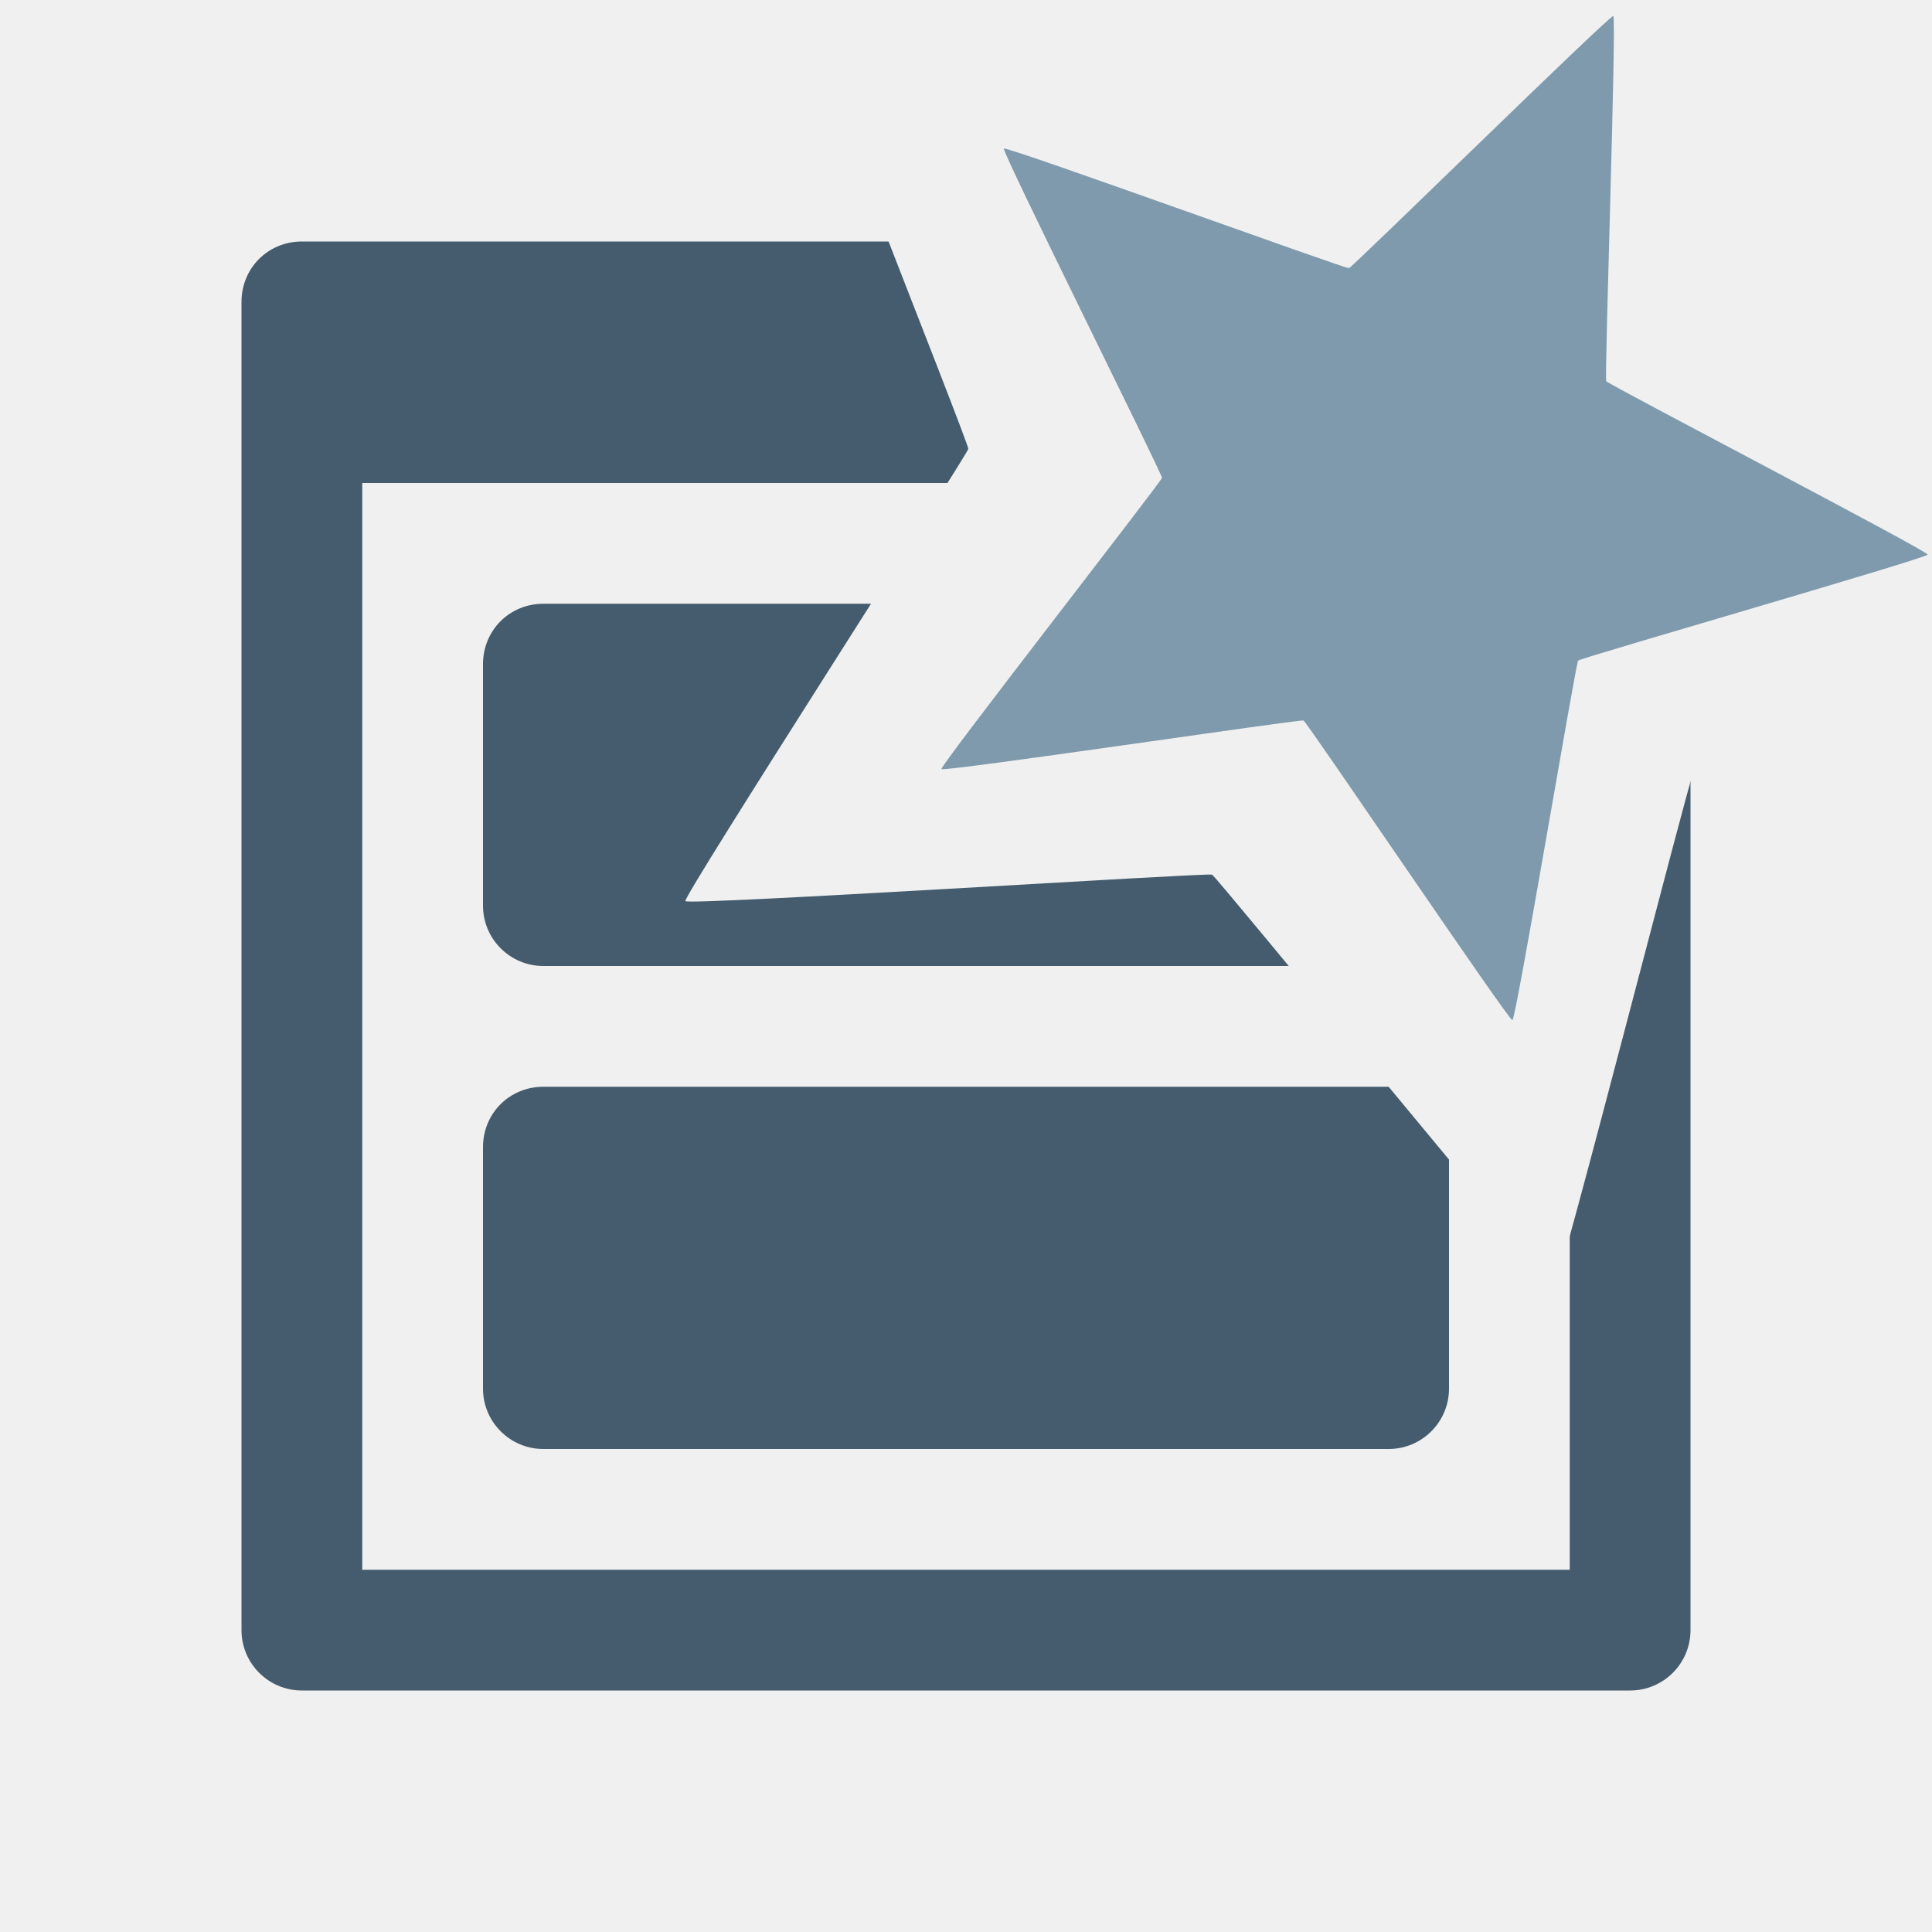
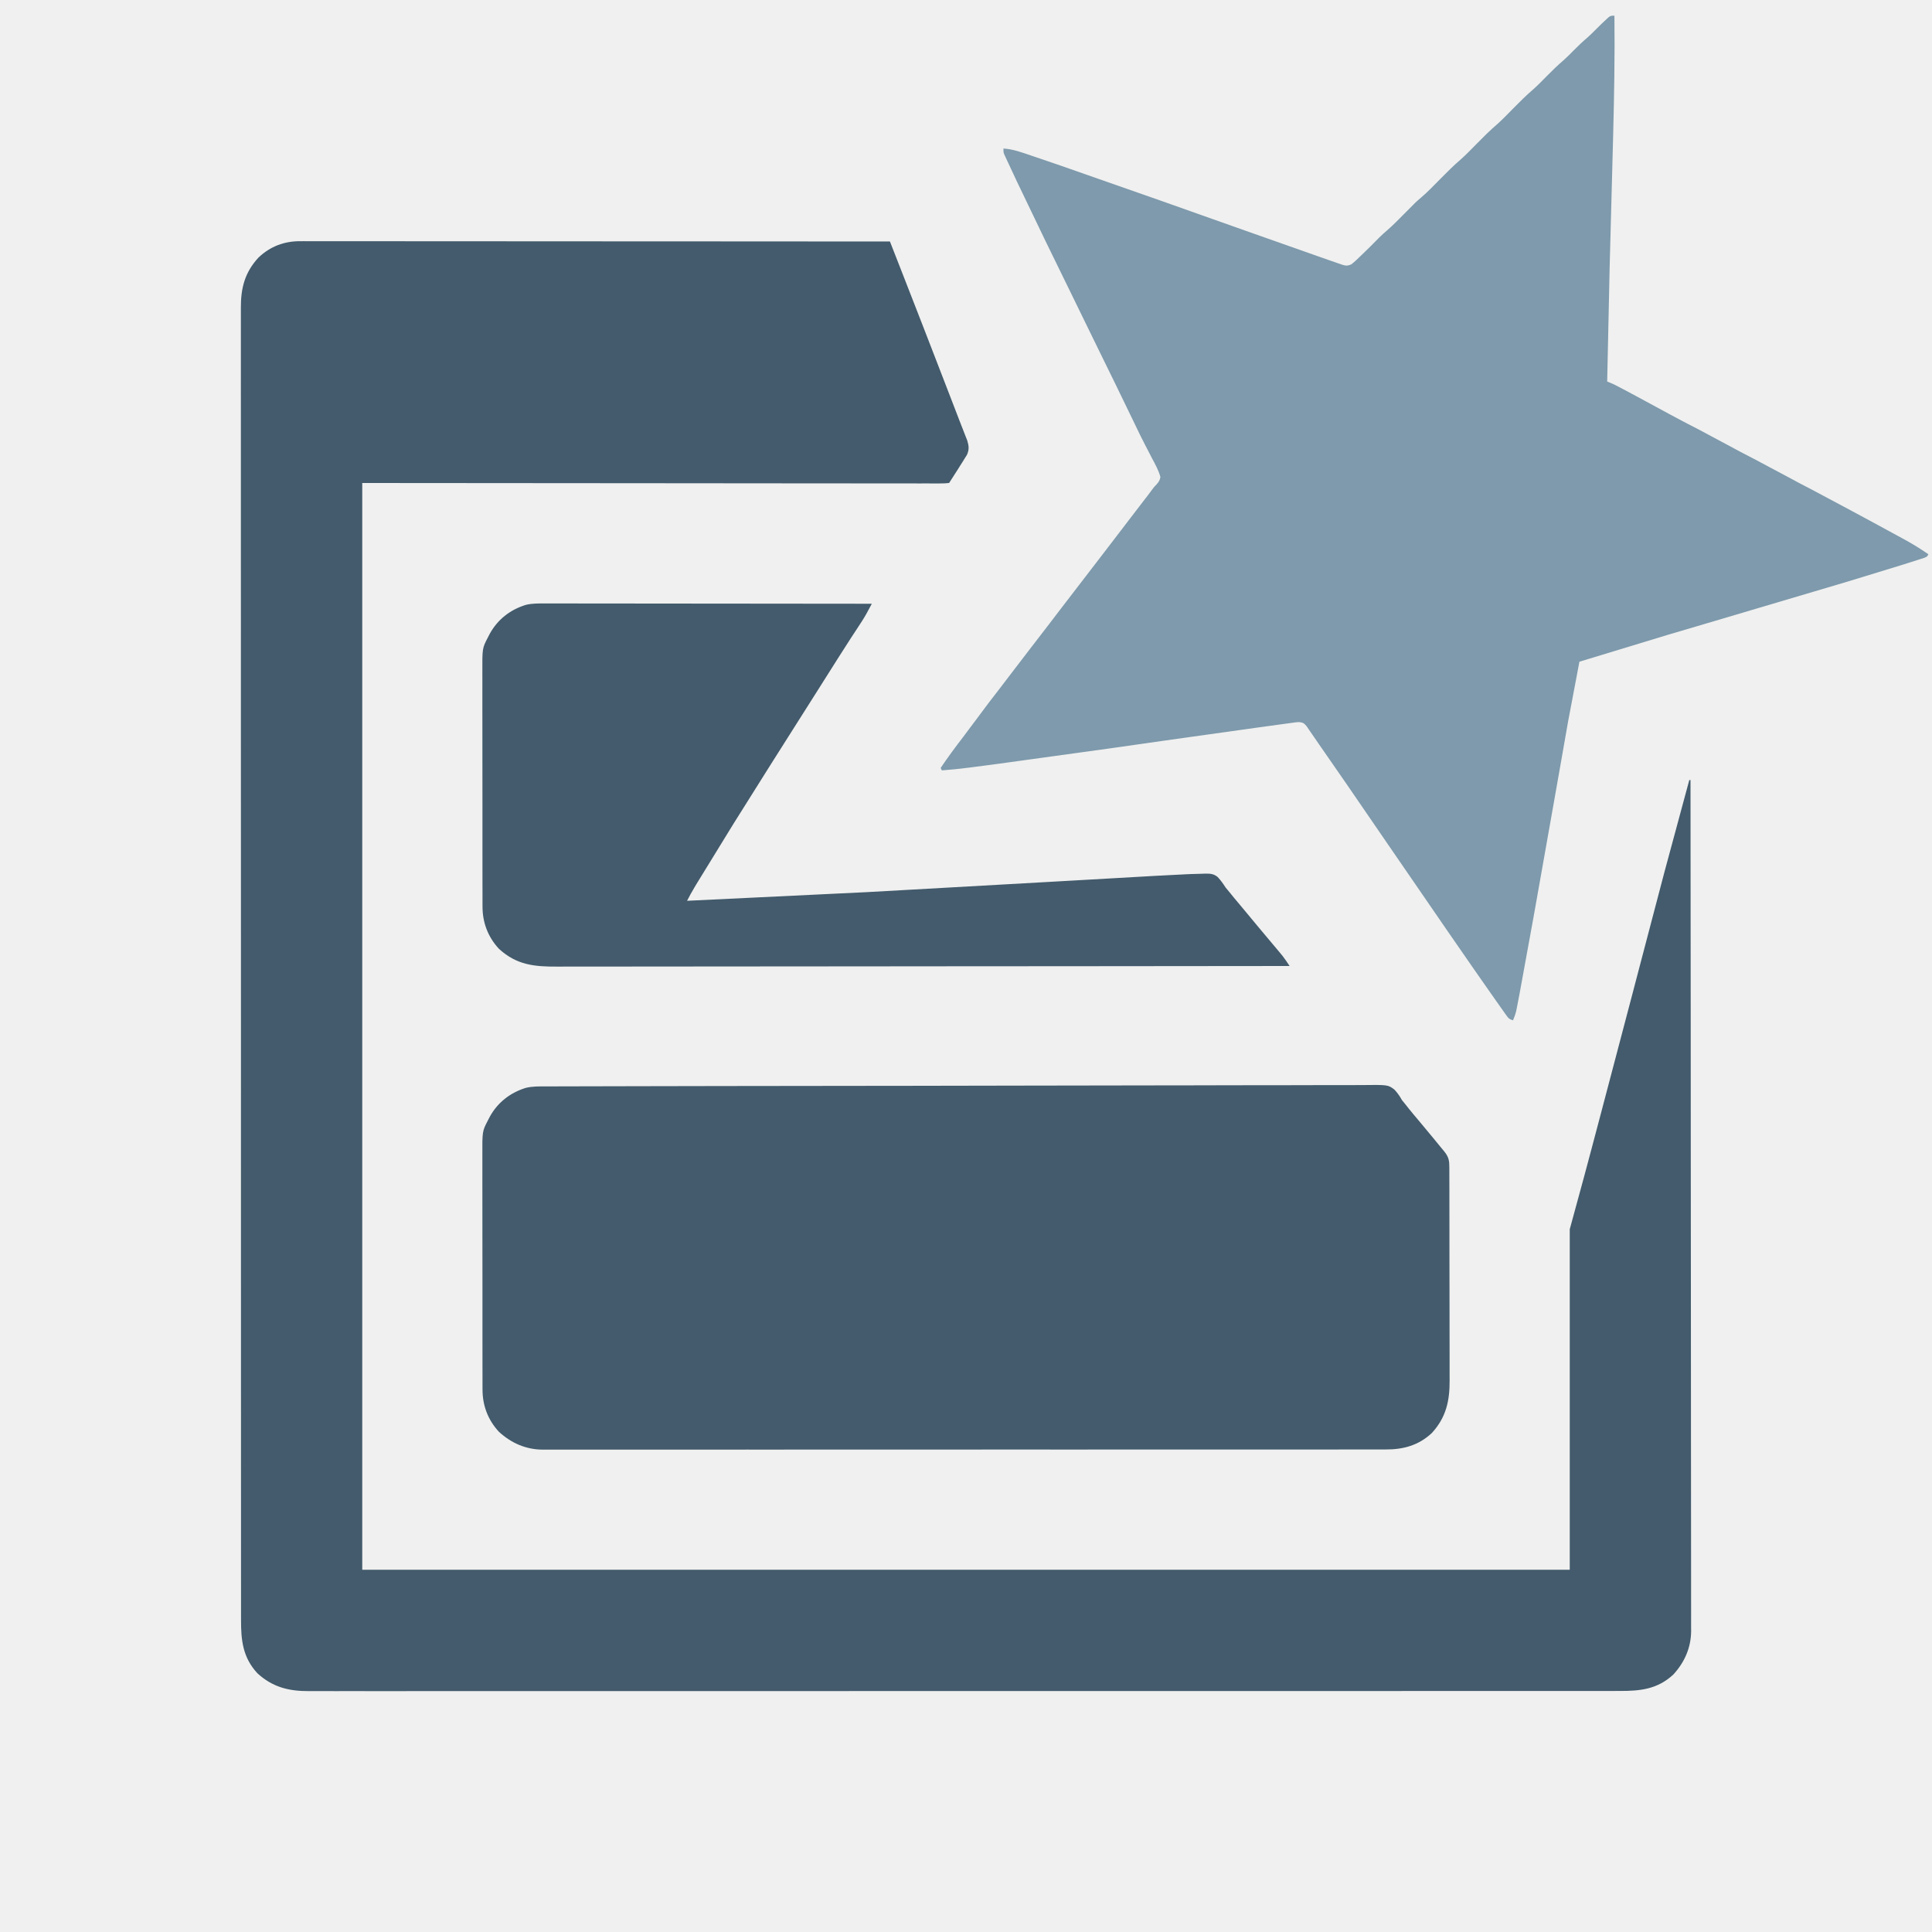
- <svg xmlns="http://www.w3.org/2000/svg" viewBox="0 0 16 16" version="1.1" id="svg1">
-   <defs id="defs1">
-     <mask maskUnits="userSpaceOnUse" id="mask-powermask-path-effect3">
-       <path id="mask-powermask-path-effect3_box" style="fill:#ffffff;" d="M 1,1 H 15 V 15 H 1 Z" />
-       <path style="fill:#000000;" id="path3" d="m 10.517,4.099 c -0.018,0.004 -1.162,-1.398 -1.179,-1.406 -0.017,-0.007 -1.802,0.107 -1.811,0.091 -0.009,-0.016 0.971,-1.537 0.973,-1.555 0.002,-0.018 -0.659,-1.681 -0.646,-1.694 0.012,-0.014 1.762,0.448 1.78,0.445 0.018,-0.004 1.395,-1.146 1.412,-1.138 0.017,0.008 0.118,1.814 0.127,1.83 0.009,0.016 1.521,0.973 1.519,0.991 -0.002,0.018 -1.689,0.673 -1.701,0.686 -0.012,0.014 -0.455,1.747 -0.473,1.751 z" transform="matrix(2.408536,0,0,2.408536,-12.45333,0.7572135)" />
-     </mask>
-   </defs>
-   <g fill="none" fill-rule="evenodd" id="g1" mask="url(#mask-powermask-path-effect3)">
-     <path d="m 3,4 v 9 H 13 V 4 Z M 2.5,2 h 11 C 13.78,2 14,2.22 14,2.5 v 11 A 0.5,0.5 0 0 1 13.5,14 H 2.5 A 0.5,0.5 0 0 1 2,13.5 V 2.5 C 2,2.22 2.22,2 2.5,2 Z m 2,3 h 7 C 11.78,5 12,5.22 12,5.5 v 2 A 0.5,0.5 0 0 1 11.5,8 h -7 A 0.5,0.5 0 0 1 4,7.5 v -2 C 4,5.22 4.22,5 4.5,5 Z m 0,4 h 7 C 11.78,9 12,9.22 12,9.5 v 2 A 0.5,0.5 0 0 1 11.5,12 h -7 A 0.5,0.5 0 0 1 4,11.5 v -2 C 4,9.22 4.22,9 4.5,9 Z" fill="#445C6D" fill-rule="nonzero" id="path1" />
-   </g>
-   <path style="fill:#7f9aac;" id="path2" d="M 10.517,4.099 C 10.498,4.103 9.441,2.537 9.423,2.53 9.406,2.522 7.537,2.801 7.527,2.784 7.518,2.768 8.68,1.278 8.682,1.259 c 0.002,-0.019 -0.841,-1.71 -0.828,-1.724 0.013,-0.014 1.789,0.631 1.807,0.626 0.019,-0.004 1.367,-1.328 1.384,-1.32 0.018,0.008 -0.047,1.896 -0.037,1.912 0.01,0.017 1.685,0.889 1.683,0.908 -0.002,0.019 -1.818,0.541 -1.83,0.555 -0.013,0.014 -0.325,1.878 -0.344,1.882 z" transform="matrix(1.581635,0,0,1.581635,-4.108611,1.96572)" />
+ <svg xmlns="http://www.w3.org/2000/svg" viewBox="0 0 1600 1600">
+   <path d="M248.75 199.75l2.571-.007 8.513.013 6.171-.005 16.946.014 18.278.004 31.664.016 33.205.022h2.086l10.489.002 74.276.037 72.153.041 2.247.001 22.339.008 45.507.017 2.113.001 139.7.084 7.408 18.928 2.514 6.422 17.328 44.462 2.3 5.935 7.45 19.252 1.416 3.662 9.671 25.023 2.145 5.551 7.674 19.93 3.06 7.822 1.67 4.29 1.409 3.566c1.361 4.502 1.678 7.572-.299 11.901l-1.739 2.767-1.887 3.045-1.996 3.131-1.973 3.166-7.152 11.146c-2.688.298-5.146.397-7.836.369l-2.494.01c-2.787.008-5.573-.006-8.36-.019l-6.005.008a4227.89 4227.89 0 0 1-16.603-.02l-18.14-.007c-10.415.001-20.83-.008-31.245-.025l-44.769-.033-107.67-.096-242.88-.187v900h1000v-282l12-44 5.945-22.254 1.482-5.584 3.892-14.684 2.477-9.348 25.328-96.069.808-3.08 6.443-24.553 16.237-61.789 3.789-14.401 20.598-76.239h1l.169 203.7.002 3.045.033 65.517.015 32.129.002 3.23.084 103.64.07 106.5.004 15.041.001 2.99.047 47.66.027 47.91.029 28.467.004 19.021.012 10.834-.007 11.687.032 3.376c-.118 13.83-5.408 25.813-14.712 36.002-13.106 12.224-27.493 13.698-44.501 13.63l-5.754.014a3850.99 3850.99 0 0 1-15.837-.003c-5.74-.007-11.48.004-17.221.012l-30.19.007c-10.797-.007-21.593-.007-32.39.001l-2.067.001-8.336.006-84.606.018-11.689-.002h-2.345c-17.152-.003-34.304 0-51.456.004l-7.043.002-18.878.005-131.79.008h-2.509l-27.701-.005h-2.526l-10.114-.002c-53.329-.01-106.66-.003-159.99.021l-40.315.017-2.507.001-76.5.017h-2.426c-17.573 0-35.146-.001-52.719-.003l-18.863-.002-4.693-.001c-24.928-.003-49.856.006-74.784.02-25.803.014-51.605.014-77.408-.003l-8.313-.005-2.061-.001c-11.421-.007-22.842.002-34.264.016-9.933.01-19.866.006-29.799-.009-5.663-.009-11.326-.011-16.99.004a2407.65 2407.65 0 0 1-15.458-.01 723.02 723.02 0 0 0-5.555.01c-16.718.088-30.218-3.06-42.968-14.703-12.23-13.112-13.698-27.505-13.63-44.519l-.014-5.76.003-15.854-.012-17.239-.007-30.222-.001-32.424-.001-2.07-.006-8.344-.018-84.693.002-11.701v-2.348l-.004-51.508-.002-7.049-.005-18.897-.008-131.92v-2.512l.005-27.728v-2.529l.002-10.124-.021-160.15-.017-40.357-.001-2.51-.017-76.577v-2.428l.003-52.769.002-18.881.001-4.697-.02-74.862.003-77.484.005-8.32.001-2.062-.016-34.302.009-29.826-.004-17.008.01-15.471-.01-5.563c-.086-16.359 3.131-29.401 14.578-41.792 9.751-9.29 21.413-13.648 34.684-13.559z" fill="#435b6c" />
+   <path d="M1337 13c.386 33.07-.204 66.095-1.059 99.152l-.081 3.137-1.031 38.769-1.472 55.362-.331 12.527-2.026 94.052 2.303.9c3.252 1.326 6.319 2.937 9.412 4.592l1.949 1.036 6.273 3.347 4.374 2.329 26.591 14.406c8.285 4.533 16.677 8.854 25.072 13.179l23.678 12.671c7.224 3.963 14.524 7.766 21.848 11.539l27.293 14.531c6.85 3.759 13.765 7.382 20.707 10.969l25.842 13.772 21.655 11.636 29.816 16.217 2.744 1.539c5.652 3.208 11.086 6.657 16.444 10.336-1 2-1 2-3.716 3.08l-3.67 1.174-2.011.649-6.622 2.104-4.652 1.486-44.859 13.739-8.941 2.671-110.92 32.867-28.105 8.293-2.271.671-73.229 22.267-9.379 49.535-1.227 6.98-2.604 14.837-4.132 23.51-.354 2.008-1.784 10.128-1.444 8.198-14.668 82.784-2.532 14.227-11.369 62.298-.889 4.647-1.214 6.271-.681 3.511c-.673 2.846-1.556 5.39-2.725 8.066-3.302-1.101-3.72-1.612-5.644-4.332l-1.529-2.138-1.639-2.343-1.735-2.443-5.452-7.745-3.406-4.836L1223.004 806l-4.055-5.816-21.651-31.296-6.794-9.887-2.75-4-1.375-2-26.125-38-1.375-1.999-2.755-4.007-6.8-9.888-16.479-24.032-13.181-19.207-5.227-7.609-22.584-32.6-4.955-7.205-2.644-3.828-2.234-3.273c-2.218-2.588-2.775-2.874-6.016-3.352-2.402.096-2.402.096-5.01.487l-3.127.414-3.485.486-3.793.511-10.719 1.471-6.965.955-72.509 10.159-6.812.968-43.532 6.207-94.904 13.102-6.771.887-10.604 1.38-5.683.741a412.54 412.54 0 0 1-22.088 2.232l-1-2c5.929-8.877 12.279-17.381 18.777-25.848l13.348-17.84c5.135-7.016 10.405-13.91 15.766-20.755l11.109-14.558 14.717-19.217 16.661-21.657 8.31-10.876 1.642-2.148 14.67-19.102 5-6.5 7.395-9.609 18.945-24.719 6.391-8.355 4.788-6.266 7.68-10.008 4.301-5.606 2.033-2.632 3.737-5.012c1.731-2.294 1.731-2.294 3.555-4.145 1.875-2.131 2.683-3.337 3.176-6.149-1.567-5.578-4.26-10.483-7-15.562l-2.102-4.076-3.284-6.349c-3.114-5.963-6.044-12.003-8.931-18.079l-16.053-33.118-8.209-16.722-1.661-3.384-14.949-30.585-4.84-9.93-1.214-2.49-12.168-24.898-13.591-27.807-1.159-2.373-23.591-49.127-1.028-2.183-6.222-13.317-1.338-2.856-1.115-2.426-.927-2.002c-.62-1.717-.62-1.717-.62-4.717 8.148.512 15.586 3.32 23.25 5.938l4.707 1.589 16.043 5.474 2.984 1.022 85.593 29.974 32.235 11.441 9.033 3.197 6.042 2.138 21.406 7.586 58.332 20.578 2.577.902 7.15 2.5 2.095.733 5.553 1.927 3.326 1.165c3.244 1.013 4.508 1.096 7.674-.165 2.56-1.939 4.831-4.132 7.125-6.375l1.998-1.908a596.3 596.3 0 0 0 14.217-14.119c2.071-2.022 4.158-3.908 6.352-5.789 5.022-4.352 9.647-9.077 14.309-13.809 9.486-9.63 9.486-9.63 13.906-13.406 5.499-4.715 10.51-9.941 15.594-15.094 5.662-5.739 11.301-11.417 17.436-16.658 4.556-4.065 8.779-8.495 13.064-12.842 5.488-5.567 10.974-11.056 16.918-16.141 4.561-4.073 8.79-8.506 13.082-12.859 5.539-5.618 11.075-11.165 17.074-16.297 3.646-3.225 7.017-6.732 10.426-10.203 4.734-4.82 9.521-9.459 14.643-13.865 2.75-2.42 5.302-5.013 7.857-7.635 3.891-3.945 7.852-7.7 12.074-11.293 2.237-1.983 4.326-4.079 6.426-6.207 2.899-2.924 5.824-5.796 8.875-8.562l1.898-1.723c1.727-1.215 1.727-1.215 4.727-1.215z" fill="#7e9aac" />
+   <path d="M452.06 899.72l3.657-.017 10.041-.019 10.927-.03 21.668-.047 25.955-.059 65.7-.125 17.793-.027 110.45-.134 25.579-.021 3.21-.003 103.08-.191 105.98-.167 14.962-.006 2.975-.001 47.414-.112 47.638-.052 28.308-.067 18.907-.002 10.774-.028c22.392-.279 22.392-.279 27.731 3.752 2.571 2.768 4.357 5.347 6.192 8.633a185.98 185.98 0 0 0 3.938 4.875l1.938 2.465c2.463 3.084 5.004 6.093 7.563 9.098l12.355 14.852 4.695 5.734 2.449 2.977 2.215 2.688c3.662 4.584 4.138 7.527 4.115 13.223l.014 2.469.009 8.221.02 5.884.024 16.012.011 10.009.025 34.938.051 32.529.036 27.944.026 16.681.005 15.712.015 5.747c.101 17.02-2.814 30.686-14.691 43.693-10.988 10.249-23.632 13.718-38.254 13.63l-3.708.014a1801.53 1801.53 0 0 1-10.155-.003c-3.687-.007-7.374.004-11.061.012l-19.375.007c-9.604-.009-19.208-.001-28.812.01l-51.461.017c-15.013-.005-30.026-.004-45.038.002l-6.041.002-9.103.003-84.633.008-3.223-.001-25.909-.008c-33.689-.01-67.378-.002-101.07.021l-113.55.032-12.106-.002-3.011-.001c-15.002-.002-30.003.006-45.005.019-17.06.015-34.12.016-51.18-.002-9.547-.01-19.093-.008-28.64.009-6.379.01-12.757.006-19.136-.009a1649.84 1649.84 0 0 0-10.899.004 1355.89 1355.89 0 0 1-11.756-.016l-3.396.029c-13.852-.128-25.839-5.396-36.047-14.717-9.182-9.844-13.735-22.025-13.638-35.331l-.016-2.737v-8.992l-.021-6.483-.011-17.547-.009-14.672-.001-34.622-.029-35.67-.023-30.673-.016-18.299.007-17.21-.01-6.299c-.094-20.402-.094-20.402 4.517-29.277l1.379-2.689c6.505-12.113 16.957-20.314 30.074-24.382 5.501-1.323 10.977-1.217 16.607-1.206zm-.39-399.96l3.51-.005 9.592.014 10.364.004 17.938.016 25.935.024 42.081.037 40.869.041 2.546.002 12.646.008 104.85.101-2.816 5.208-1.584 2.929c-2.341 4.19-4.946 8.179-7.599 12.175l-3.434 5.234-1.777 2.709-8.852 13.807-1.771 2.788L677 572.001l-20.784 32.801-15.761 24.894-4.341 6.867-18.548 29.538-10.073 16.02-30.867 50.255-1.64 2.773c-2.104 3.576-4.142 7.134-5.985 10.852l148.41-7.145 29.104-1.625 113.71-6.398 19.822-1.123 2.777-.157 10.964-.62 31.639-1.803 19.678-1.121 11.253-.645L982.992 724l3.36-.144 9.214-.258 2.673-.104c4.109-.035 6.833.131 10.112 2.746 2.619 2.746 4.594 5.569 6.641 8.76l4.438 5.375 2.215 2.742 7.848 9.383 12.188 14.688 7.813 9.313 10.438 12.438 2.09 2.527c2.144 2.755 4.049 5.623 5.973 8.535l-179.11.169-2.678.002-57.613.033-28.254.015-2.84.002-91.126.084-93.646.07-13.228.004-2.63.001-41.902.047-42.129.027c-8.343-.003-16.685.005-25.028.029h-18.695c-2.52-.002-5.039.003-7.559.016-18.997.089-33.629-1.275-48.316-14.687-9.182-9.844-13.735-22.025-13.638-35.331l-.016-2.737v-8.992l-.021-6.483-.011-17.547-.009-14.672-.001-34.622-.029-35.67-.023-30.673-.016-18.299.007-17.21-.01-6.299c-.094-20.402-.094-20.402 4.517-29.277l1.379-2.689c6.507-12.116 16.97-20.333 30.098-24.384 5.373-1.292 10.69-1.197 16.19-1.167z" fill="#435b6c" />
</svg>
